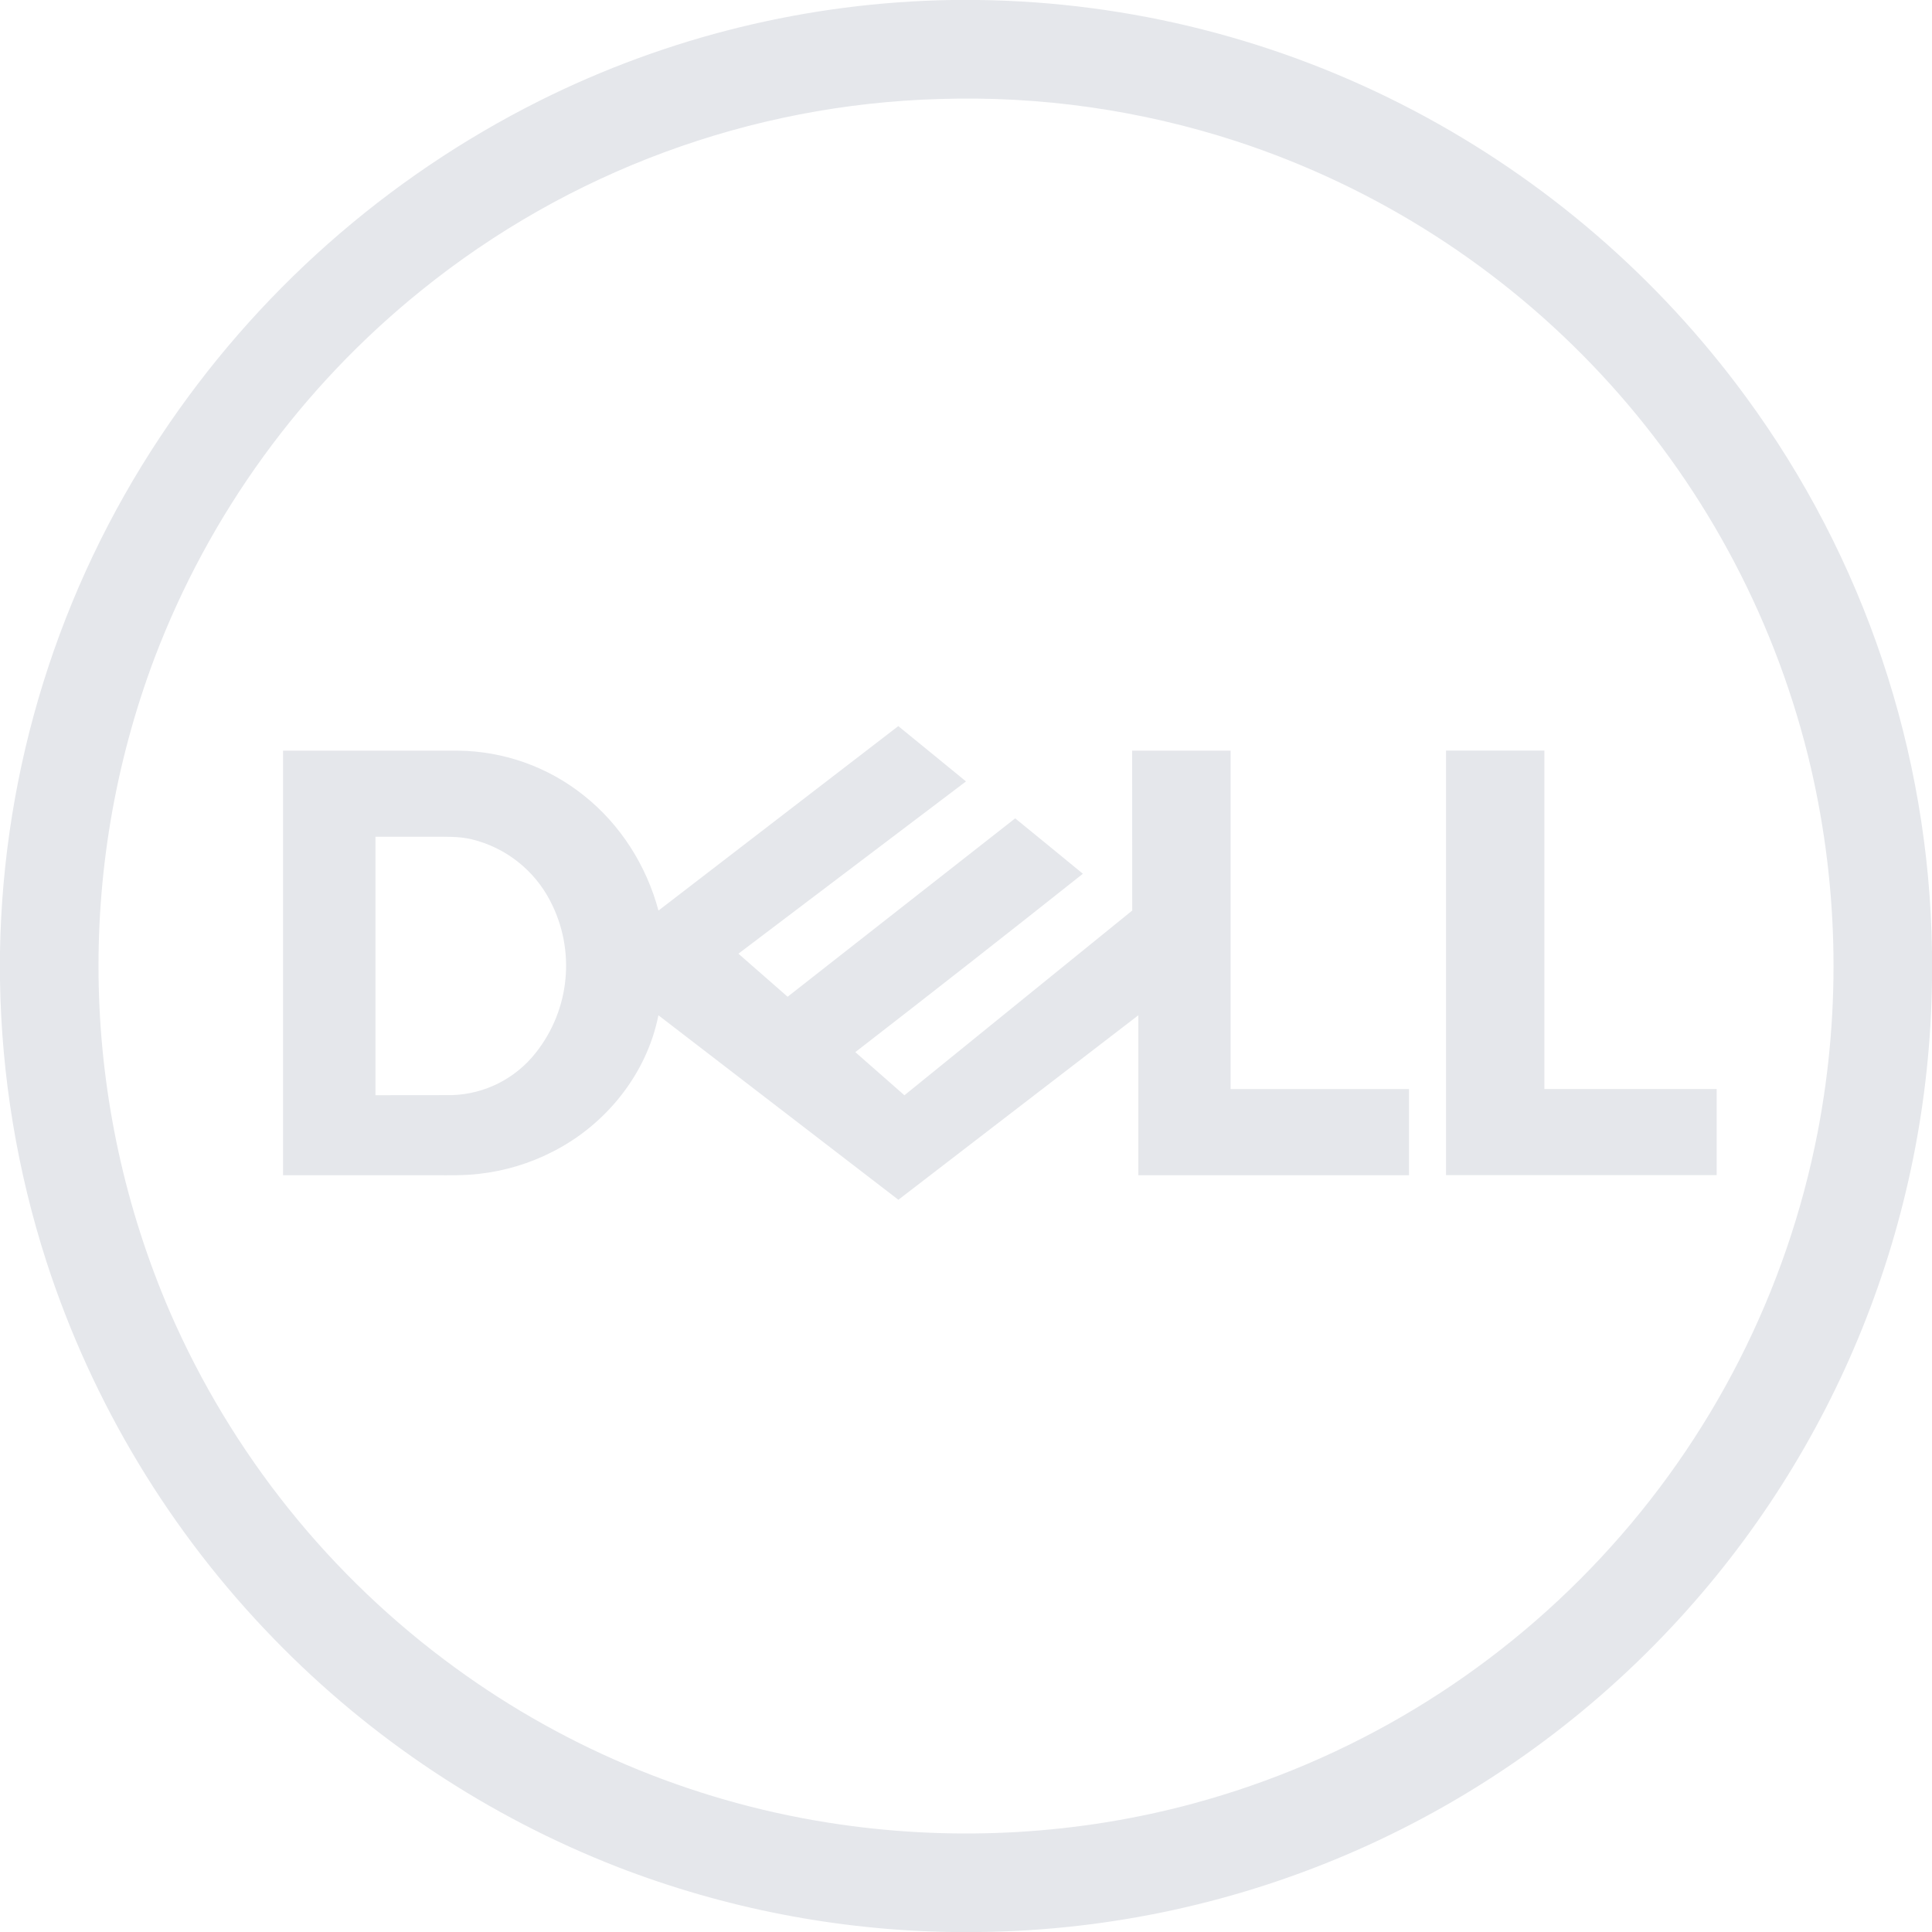
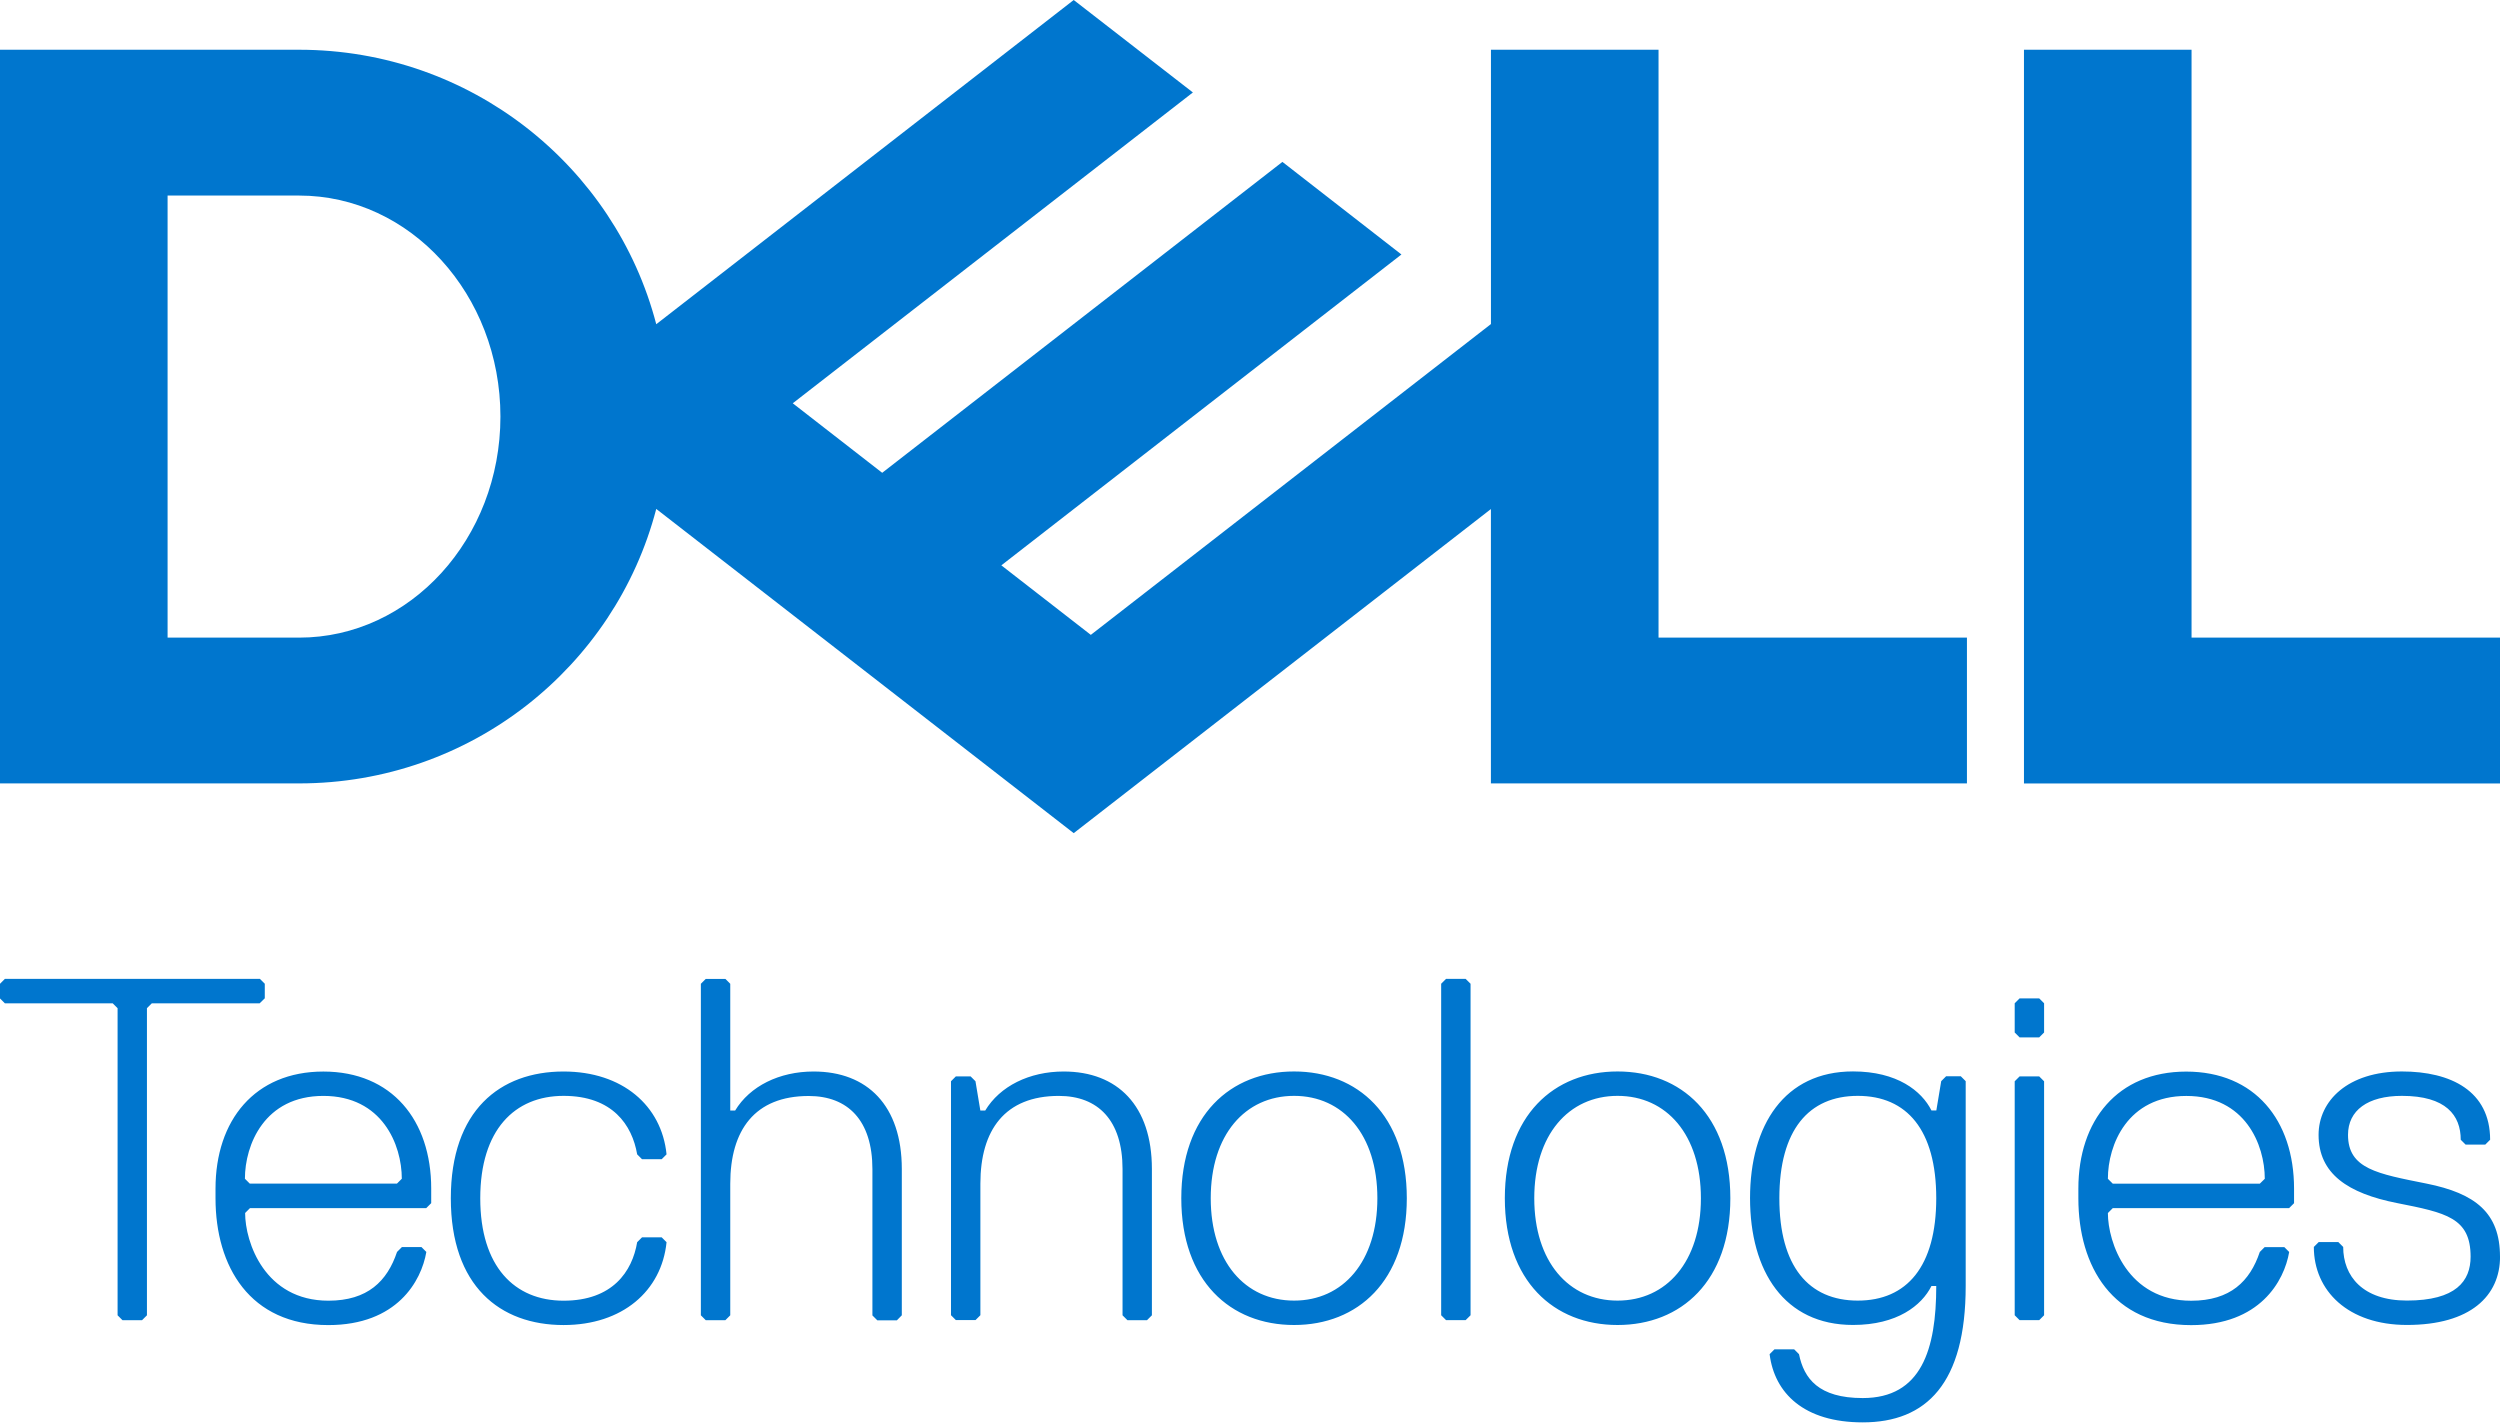
- <svg xmlns="http://www.w3.org/2000/svg" fill="#e5e7eb" role="img" viewBox="0 0 24 24">
-   <path d="M17.963 14.6V9.324h1.222v4.204h2.14v1.07h-3.362zm-9.784-3.288l2.98-2.292c.281.228.56.458.841.687l-2.827 2.14.611.535 2.827-2.216c.281.228.56.458.841.688a295.83 295.83 0 0 1-2.827 2.216l.61.536 2.83-2.295-.001-1.986h1.223v4.204h2.216v1.07h-3.362v-1.987c-.995.763-1.987 1.529-2.981 2.292l-2.981-2.292c-.144.729-.653 1.36-1.312 1.694-.285.147-.597.24-.915.276-.183.022-.367.017-.551.017H3.516V9.325H5.69a2.544 2.544 0 0 1 1.563.557c.454.36.778.872.927 1.43m-3.516-.917v3.21l.953-.001a1.377 1.377 0 0 0 1.036-.523 1.74 1.74 0 0 0 .182-1.889 1.494 1.494 0 0 0-.976-.766c-.166-.04-.338-.03-.507-.032h-.688zM11.82 0h.337a11.94 11.94 0 0 1 5.405 1.373 12.101 12.101 0 0 1 4.126 3.557A11.93 11.93 0 0 1 24 11.82v.36a11.963 11.963 0 0 1-3.236 8.033A11.967 11.967 0 0 1 12.182 24h-.361a11.993 11.993 0 0 1-4.145-.806 12.04 12.04 0 0 1-4.274-2.836A12.057 12.057 0 0 1 .576 15.67 12.006 12.006 0 0 1 0 12.181v-.361a11.924 11.924 0 0 1 1.992-6.396 12.211 12.211 0 0 1 4.71-4.172A11.875 11.875 0 0 1 11.82 0m-.153 1.23a10.724 10.724 0 0 0-6.43 2.375 10.78 10.78 0 0 0-3.319 4.573 10.858 10.858 0 0 0 .193 8.12 10.788 10.788 0 0 0 3.546 4.421 10.698 10.698 0 0 0 4.786 1.946c1.456.209 2.955.124 4.376-.26a10.756 10.756 0 0 0 5.075-3.062 10.742 10.742 0 0 0 2.686-5.28 10.915 10.915 0 0 0-.122-4.682 10.77 10.77 0 0 0-7.098-7.626 10.78 10.78 0 0 0-3.693-.525z" />
+ <svg xmlns="http://www.w3.org/2000/svg" width="58" height="33" viewBox="0 0 58 33">
+   <path fill="#0076CE" d="M58 14.793v3.383H46.956V1.154h3.888v13.638H58zM6.939 18.175c3.984 0 7.332-2.706 8.286-6.368l9.685 7.522 9.679-7.519v6.365h11.044v-3.383h-7.155V1.154H34.59v6.364l-9.283 7.211-2.076-1.613 4.443-3.453 4.839-3.759-2.761-2.148-9.285 7.213-2.075-1.613 9.283-7.211L24.91 0l-9.685 7.522c-.954-3.662-4.302-6.368-8.286-6.368H0v17.021h6.939zm-3.051-3.383V4.537h3.051c2.58 0 4.671 2.296 4.671 5.128s-2.092 5.128-4.671 5.128H3.888zM58 29.156c0-1.018-.569-1.469-1.706-1.697s-1.82-.34-1.82-1.131c0-.566.455-.904 1.251-.904 1.024 0 1.364.453 1.364 1.018l.113.113h.456l.113-.113c0-1.131-.911-1.584-2.047-1.584-1.251 0-1.933.678-1.933 1.471 0 .904.682 1.357 1.82 1.582s1.707.34 1.707 1.244c0 .566-.34 1.018-1.478 1.018-1.024 0-1.478-.566-1.478-1.244l-.113-.113h-.455l-.113.113c0 1.018.796 1.81 2.16 1.81 1.478 0 2.16-.678 2.16-1.584zm-4.891-1.129l.113-.113v-.338c0-1.584-.909-2.715-2.502-2.715s-2.502 1.131-2.502 2.715v.226c0 1.582.796 2.941 2.616 2.941 1.591 0 2.16-1.018 2.275-1.697l-.113-.113h-.456l-.113.113c-.227.678-.682 1.131-1.591 1.131-1.48 0-1.933-1.357-1.933-2.035l.113-.113h4.093v-.002zm-.682-.566h-3.411l-.113-.113c0-.791.455-1.922 1.82-1.922s1.82 1.131 1.82 1.922l-.115.113zm-5.004 3.053v-5.428l-.113-.113h-.456l-.113.113v5.428l.113.113h.456l.113-.113zm0-6.56v-.678l-.113-.113h-.456l-.113.113v.678l.113.113h.456l.113-.113zm-4.322 6.22c-1.138 0-1.82-.791-1.82-2.375s.682-2.375 1.82-2.375 1.82.791 1.82 2.375-.682 2.375-1.82 2.375zm1.82-.34c0 1.47-.342 2.601-1.706 2.601-1.024 0-1.364-.453-1.478-1.018l-.113-.113h-.456l-.113.113c.113.904.796 1.582 2.16 1.582 1.48 0 2.389-.904 2.389-3.166v-4.75l-.113-.113h-.342l-.113.113-.113.68h-.113c-.227-.453-.796-.906-1.82-.906-1.591 0-2.389 1.244-2.389 2.941s.796 2.941 2.389 2.941c1.024 0 1.593-.451 1.82-.904h.113 0zm-7.393-4.41c1.138 0 1.933.904 1.933 2.375s-.796 2.375-1.933 2.375-1.933-.904-1.933-2.375.796-2.375 1.933-2.375zm0 5.316c1.478 0 2.616-1.018 2.616-2.941s-1.138-2.941-2.616-2.941-2.616 1.018-2.616 2.941 1.138 2.941 2.616 2.941zm-3.411-.226v-7.691l-.114-.113h-.455l-.113.113v7.691l.113.113h.455l.114-.113zm-4.095-5.09c1.138 0 1.933.904 1.933 2.375s-.796 2.375-1.933 2.375-1.933-.904-1.933-2.375.796-2.375 1.933-2.375zm0 5.316c1.478 0 2.616-1.018 2.616-2.941s-1.138-2.941-2.616-2.941-2.616 1.018-2.616 2.941 1.138 2.941 2.616 2.941zm-3.298-.226v-3.393c0-1.469-.796-2.262-2.047-2.262-.796 0-1.48.34-1.82.906h-.113l-.113-.68-.113-.113h-.342l-.113.113v5.428l.113.113h.456l.113-.113V27.46c0-1.244.569-2.035 1.82-2.035.909 0 1.478.566 1.478 1.697v3.393l.113.113h.455l.113-.113zm-5.802 0v-3.393c0-1.469-.796-2.262-2.047-2.262-.796 0-1.478.34-1.82.906h-.113v-2.941l-.113-.113h-.456l-.113.113v7.691l.113.113h.456l.113-.113v-3.053c0-1.244.569-2.035 1.82-2.035.909 0 1.478.566 1.478 1.697v3.394l.113.113h.455l.113-.115zm-9.78-2.715c0-1.584.796-2.375 1.933-2.375s1.591.678 1.707 1.357l.113.113h.456l.113-.113c-.113-1.131-1.024-1.922-2.389-1.922-1.478 0-2.616.906-2.616 2.941s1.138 2.941 2.616 2.941c1.365 0 2.275-.791 2.389-1.922l-.113-.113h-.456l-.113.113c-.113.678-.569 1.357-1.707 1.357s-1.933-.791-1.933-2.375zm-1.251.227l.113-.113v-.338c0-1.584-.911-2.715-2.502-2.715S5 25.991 5 27.575v.226c0 1.582.796 2.941 2.616 2.941 1.591 0 2.16-1.018 2.275-1.697l-.113-.113h-.454l-.113.113c-.227.678-.682 1.131-1.591 1.131-1.478 0-1.933-1.357-1.933-2.035l.113-.113h4.09v-.002zm-.682-.566H5.795l-.113-.113c0-.791.455-1.922 1.82-1.922s1.82 1.131 1.82 1.922l-.113.113zm-3.066-4.297v-.34l-.113-.113H.113L0 22.824v.34l.113.113h2.502l.113.113v7.125l.113.113h.455l.113-.113V23.39l.113-.113h2.502l.115-.113z" />
</svg>
